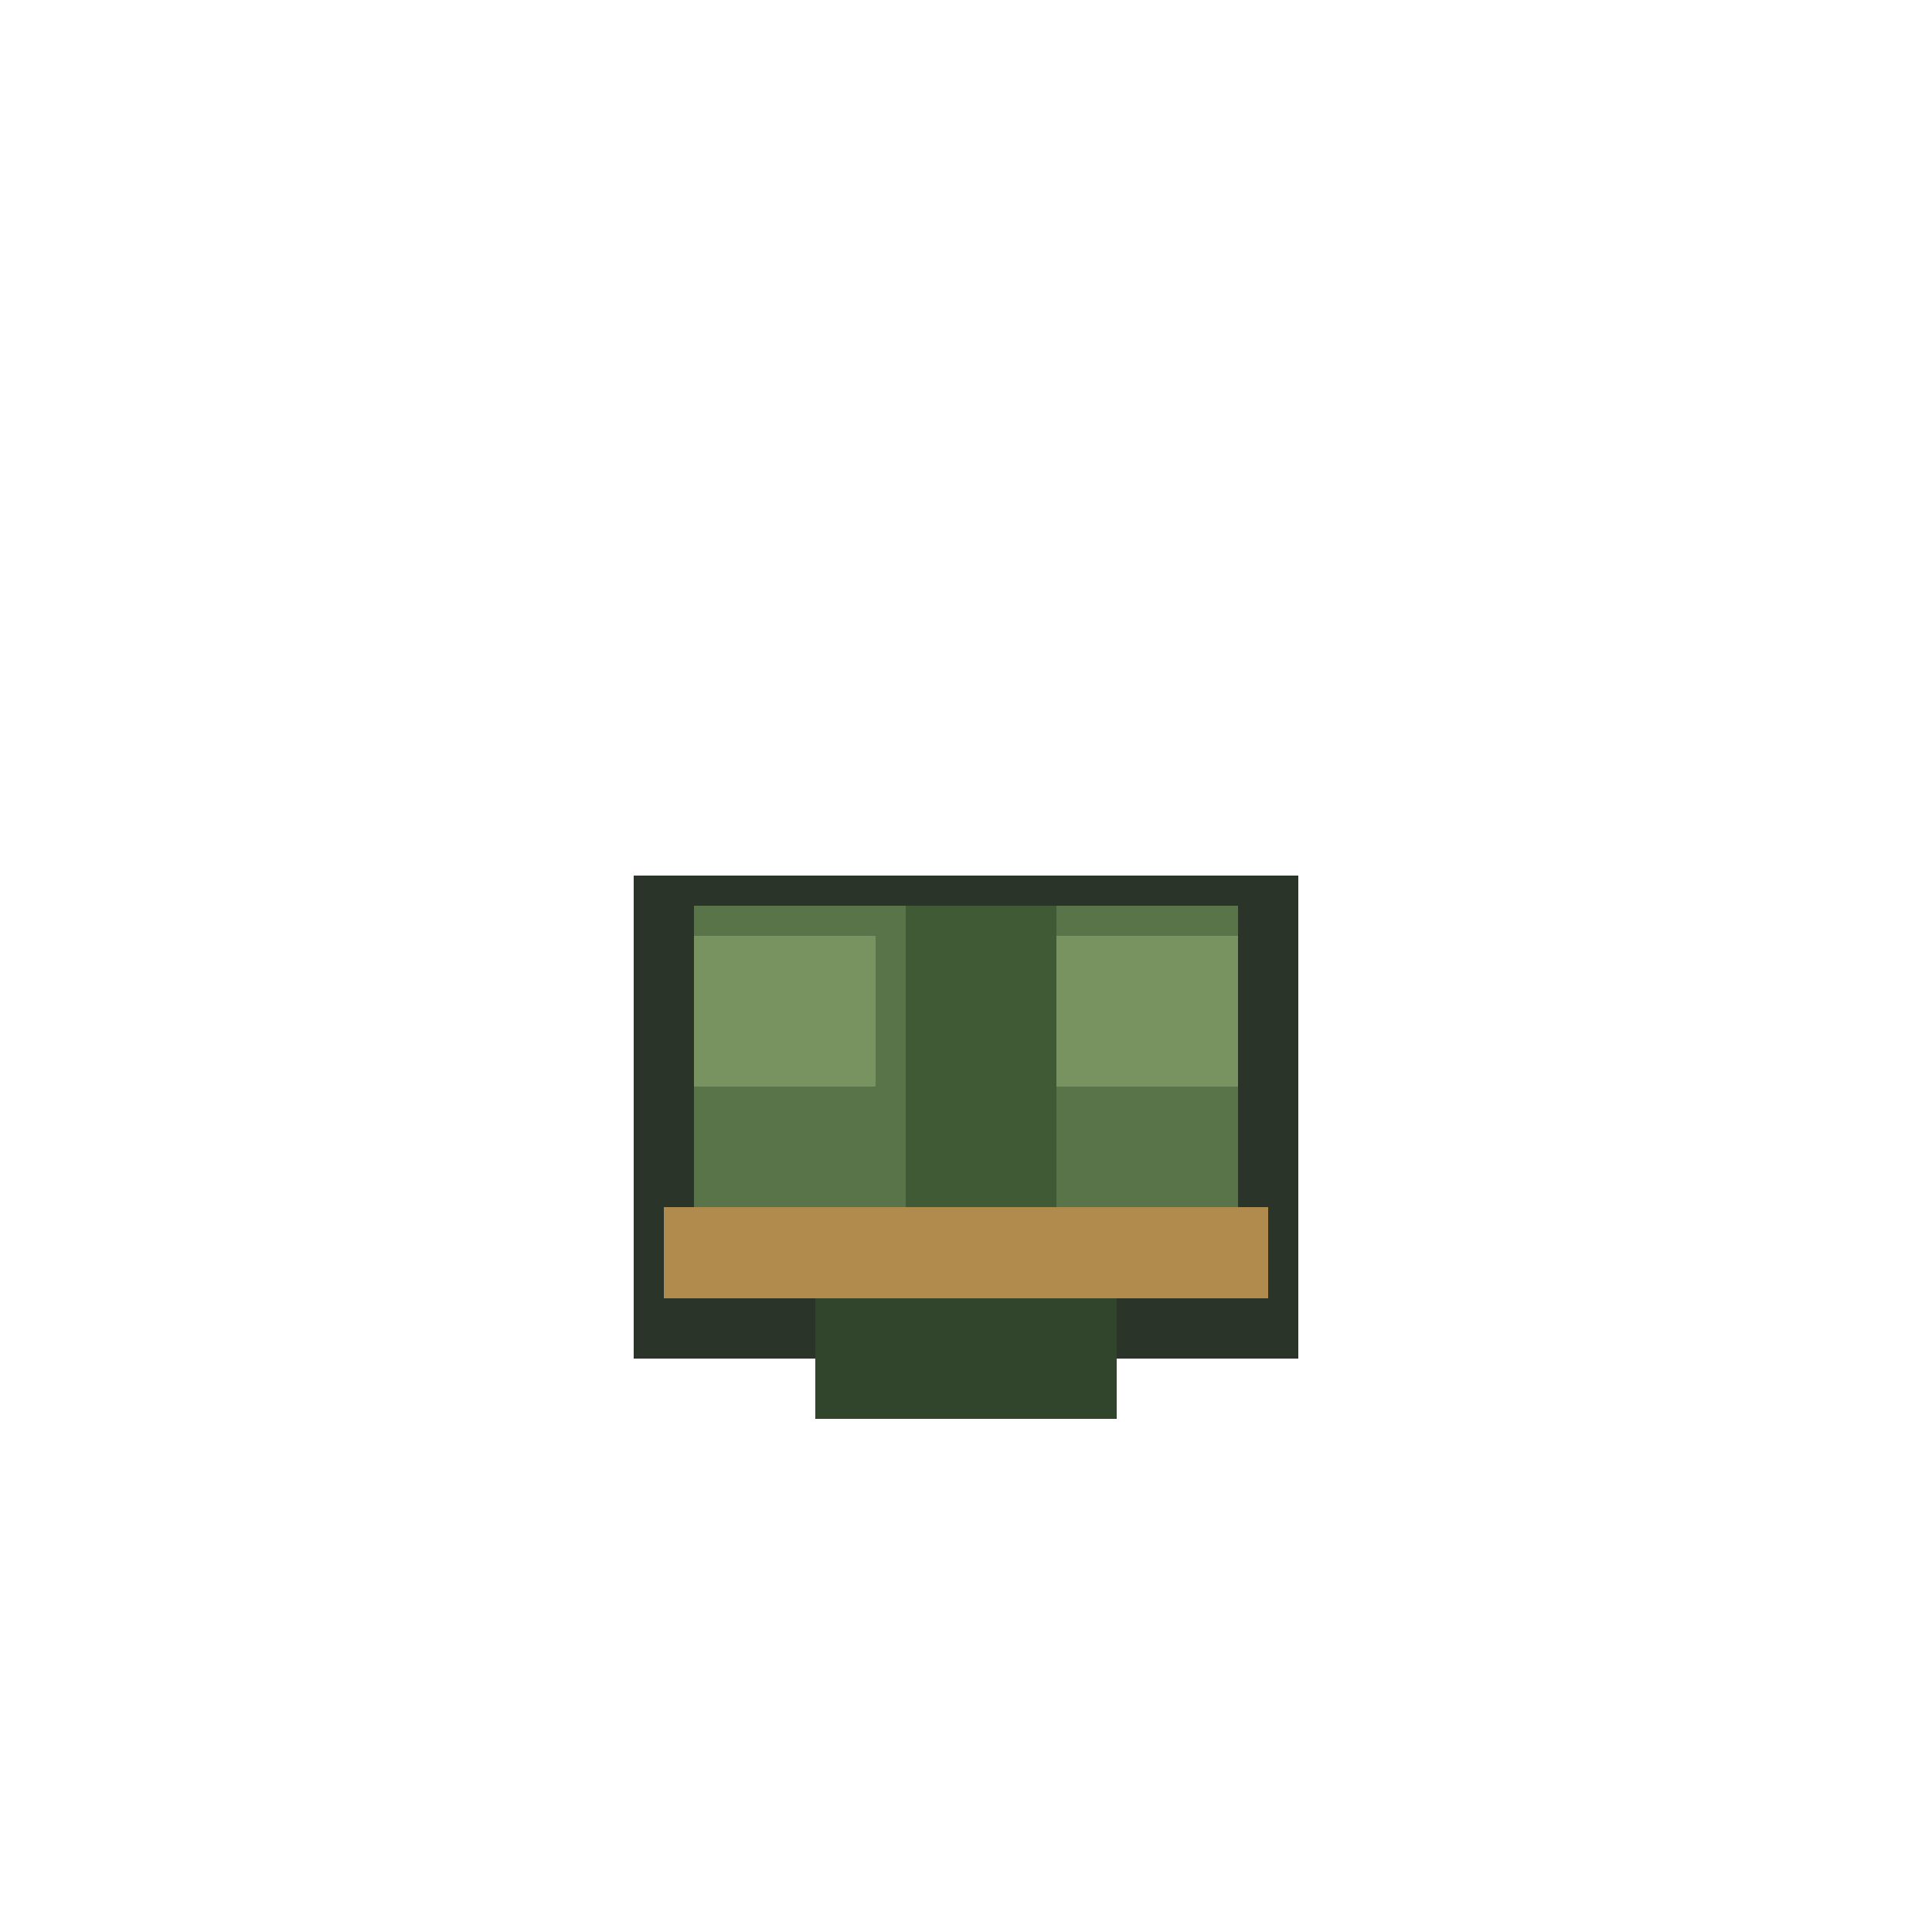
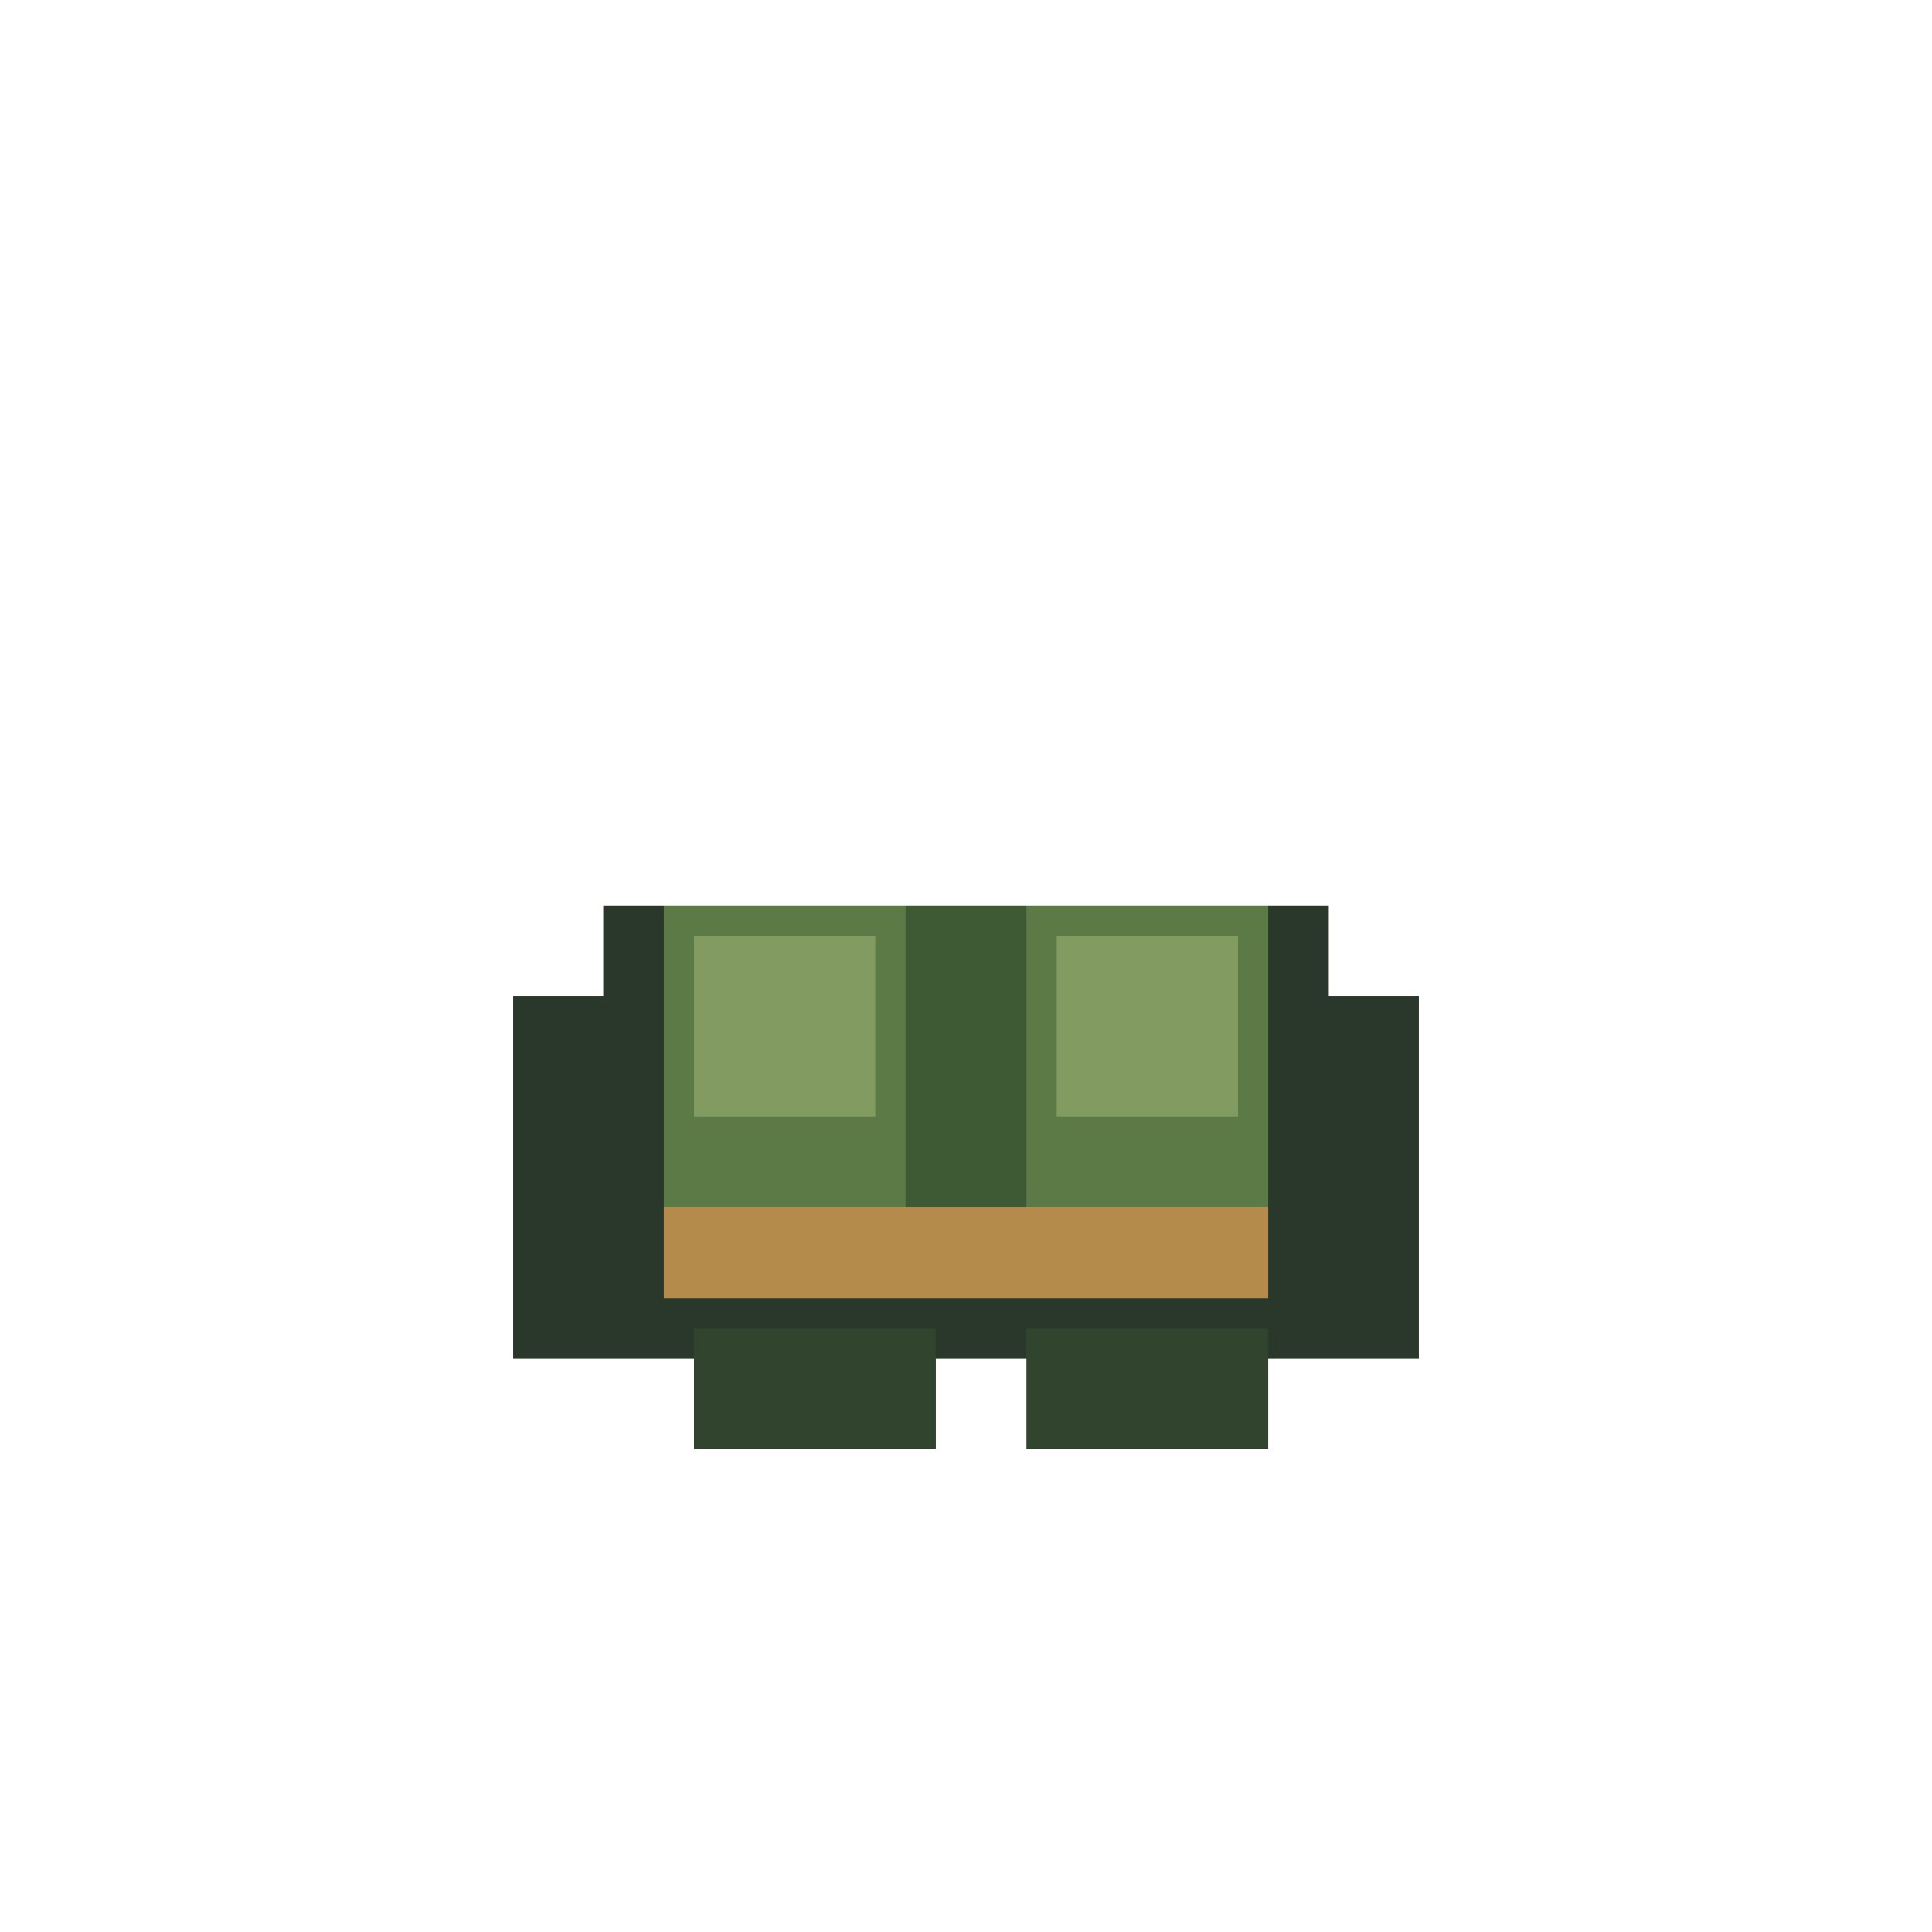
<svg xmlns="http://www.w3.org/2000/svg" width="64" height="64" viewBox="0 0 64 64" shape-rendering="crispEdges">
-   <path fill="#2b3428" d="M21 29h22v16H21z" />
-   <path fill="#587448" d="M23 30h18v13H23z" />
-   <path fill="#78935f" d="M23 31h6v5h-6zM35 31h6v5h-6z" />
-   <path fill="#3f5a35" d="M30 30h5v13h-5z" />
-   <path fill="#b18a4d" d="M22 40h20v3H22z" />
-   <path fill="#31442c" d="M27 43h10v4H27z" />
+   <path fill="#29382b" d="M20 30h24v15H20zM17 33h7v12h-7zm23 0h7v12h-7z" />
+   <path fill="#5c7a45" d="M22 30h20v13H22z" />
+   <path fill="#829b61" d="M23 31h6v6h-6zm12 0h6v6h-6z" />
+   <path fill="#3e5a35" d="M30 30h4v13h-4z" />
+   <path fill="#b58b4b" d="M22 40h20v3H22z" />
+   <path fill="#31442d" d="M23 44h8v4h-8zm11 0h8v4h-8z" />
</svg>
